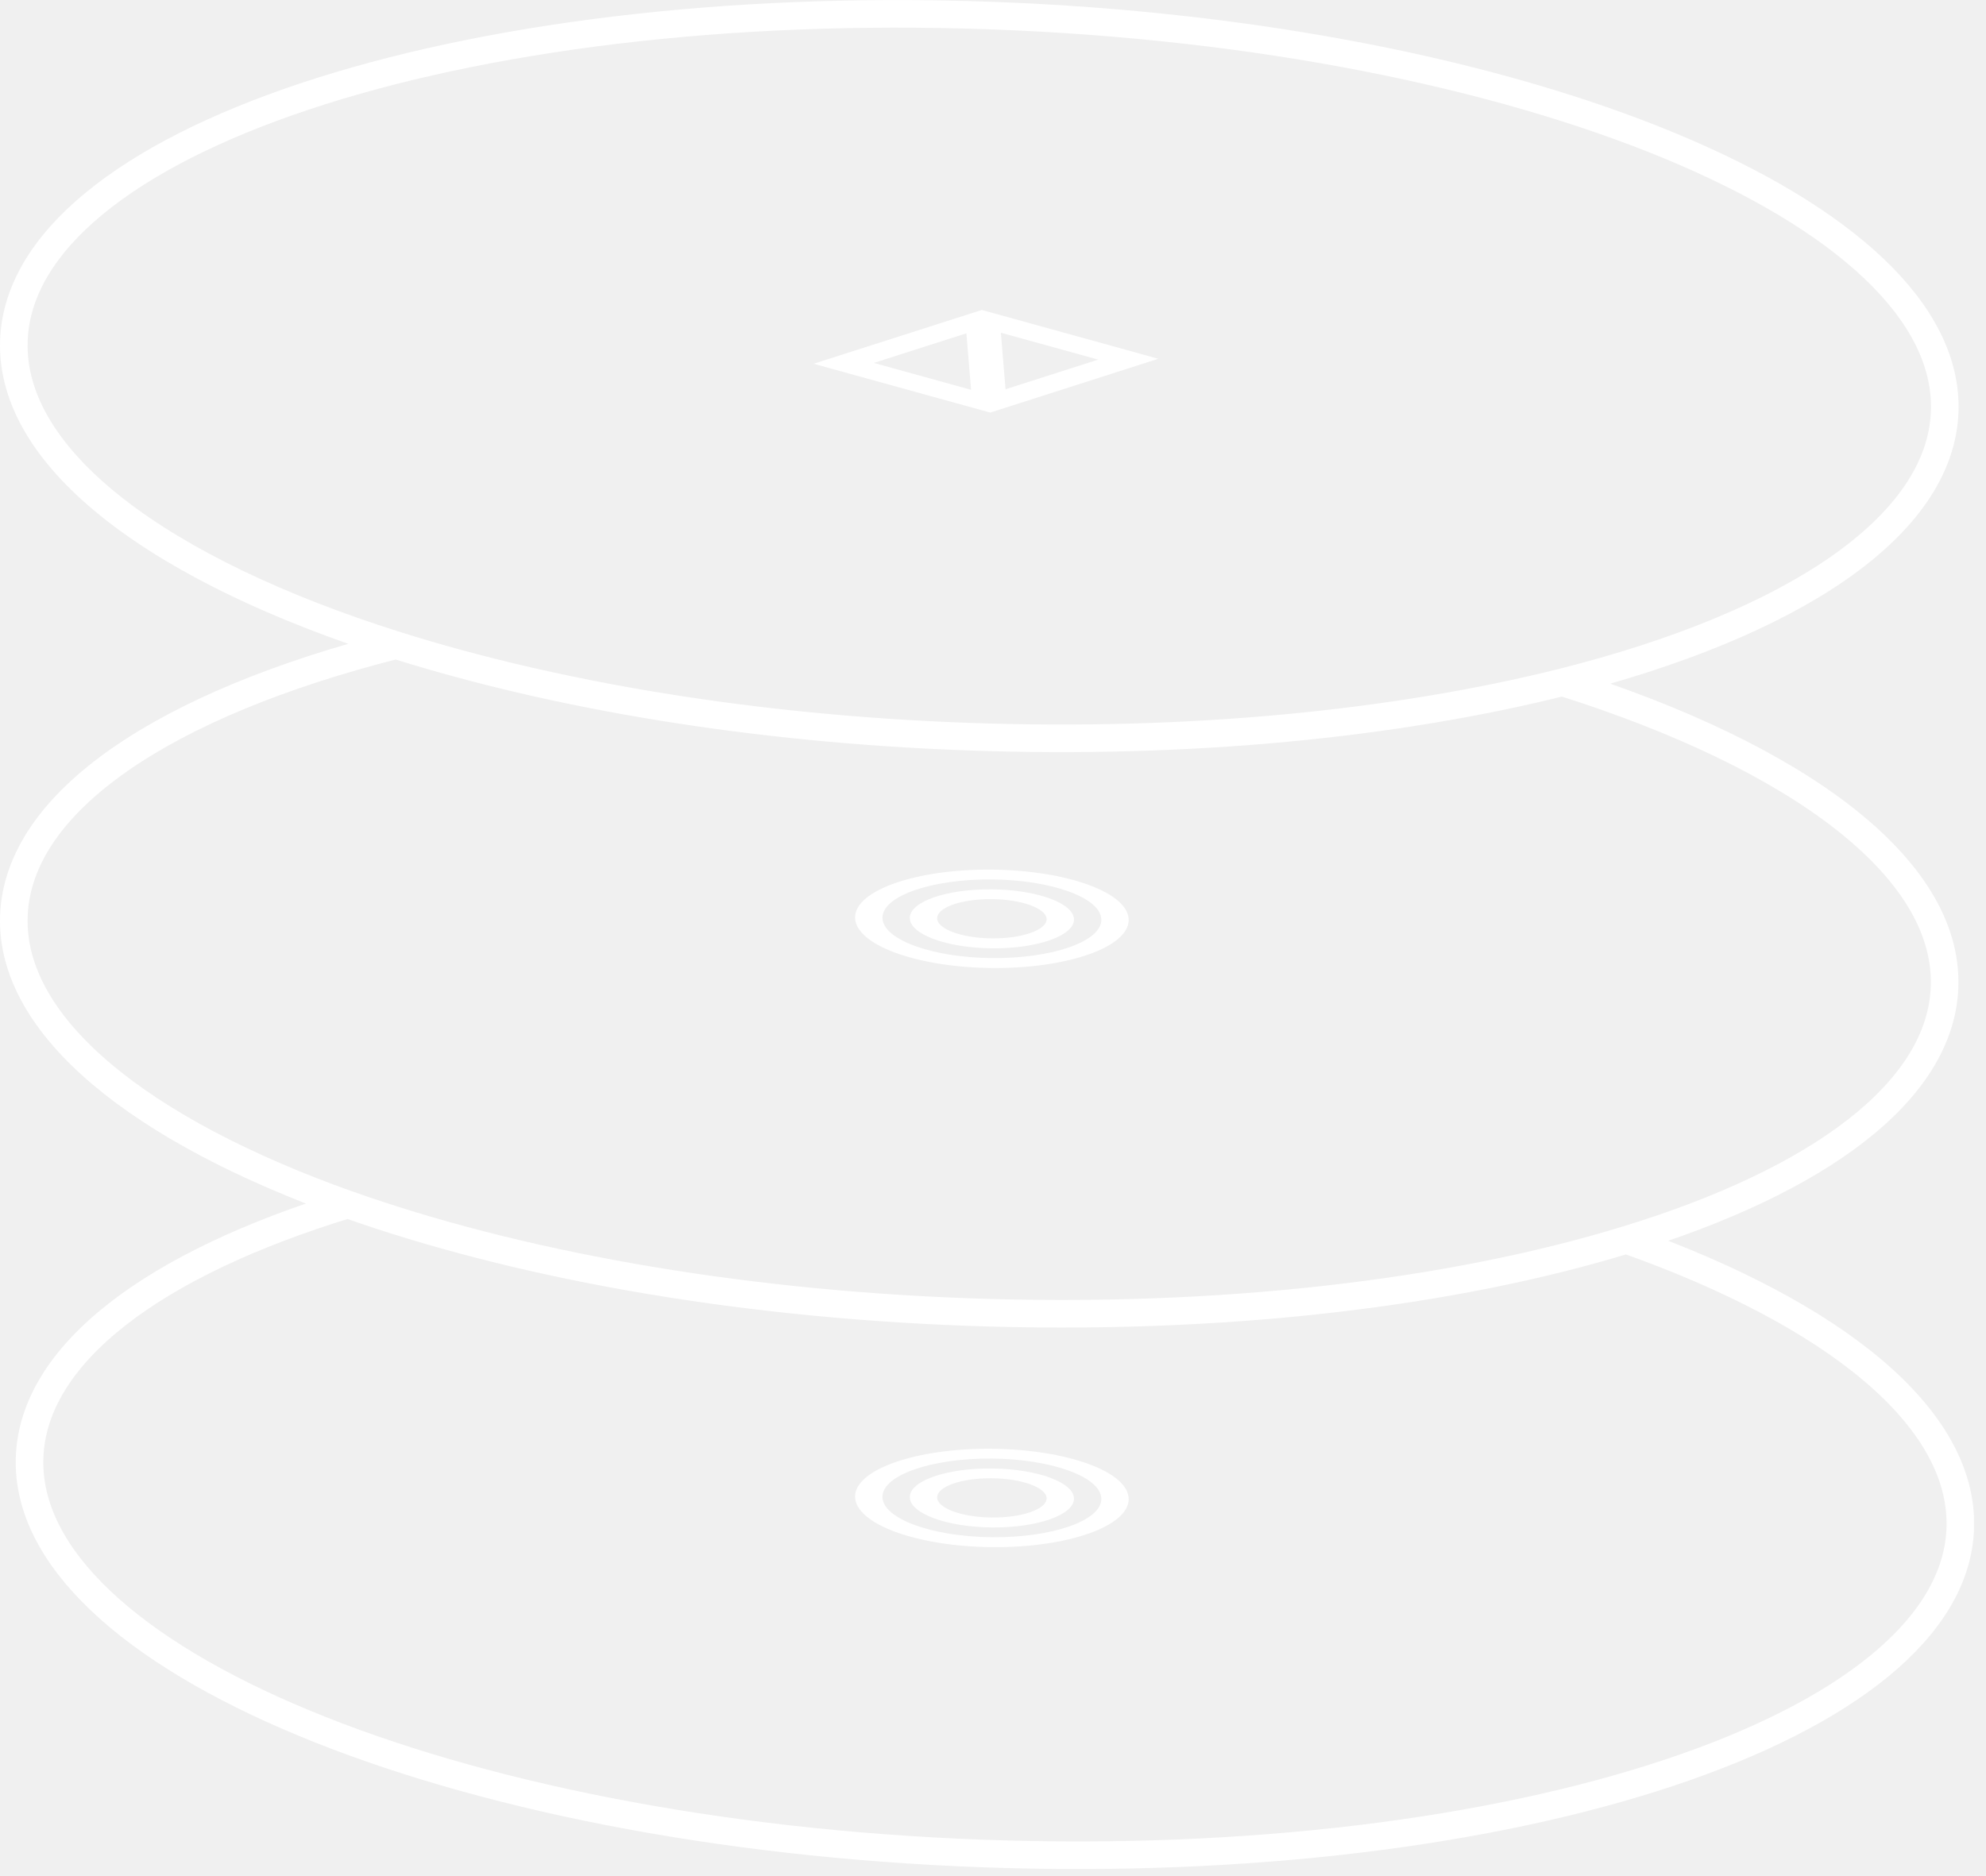
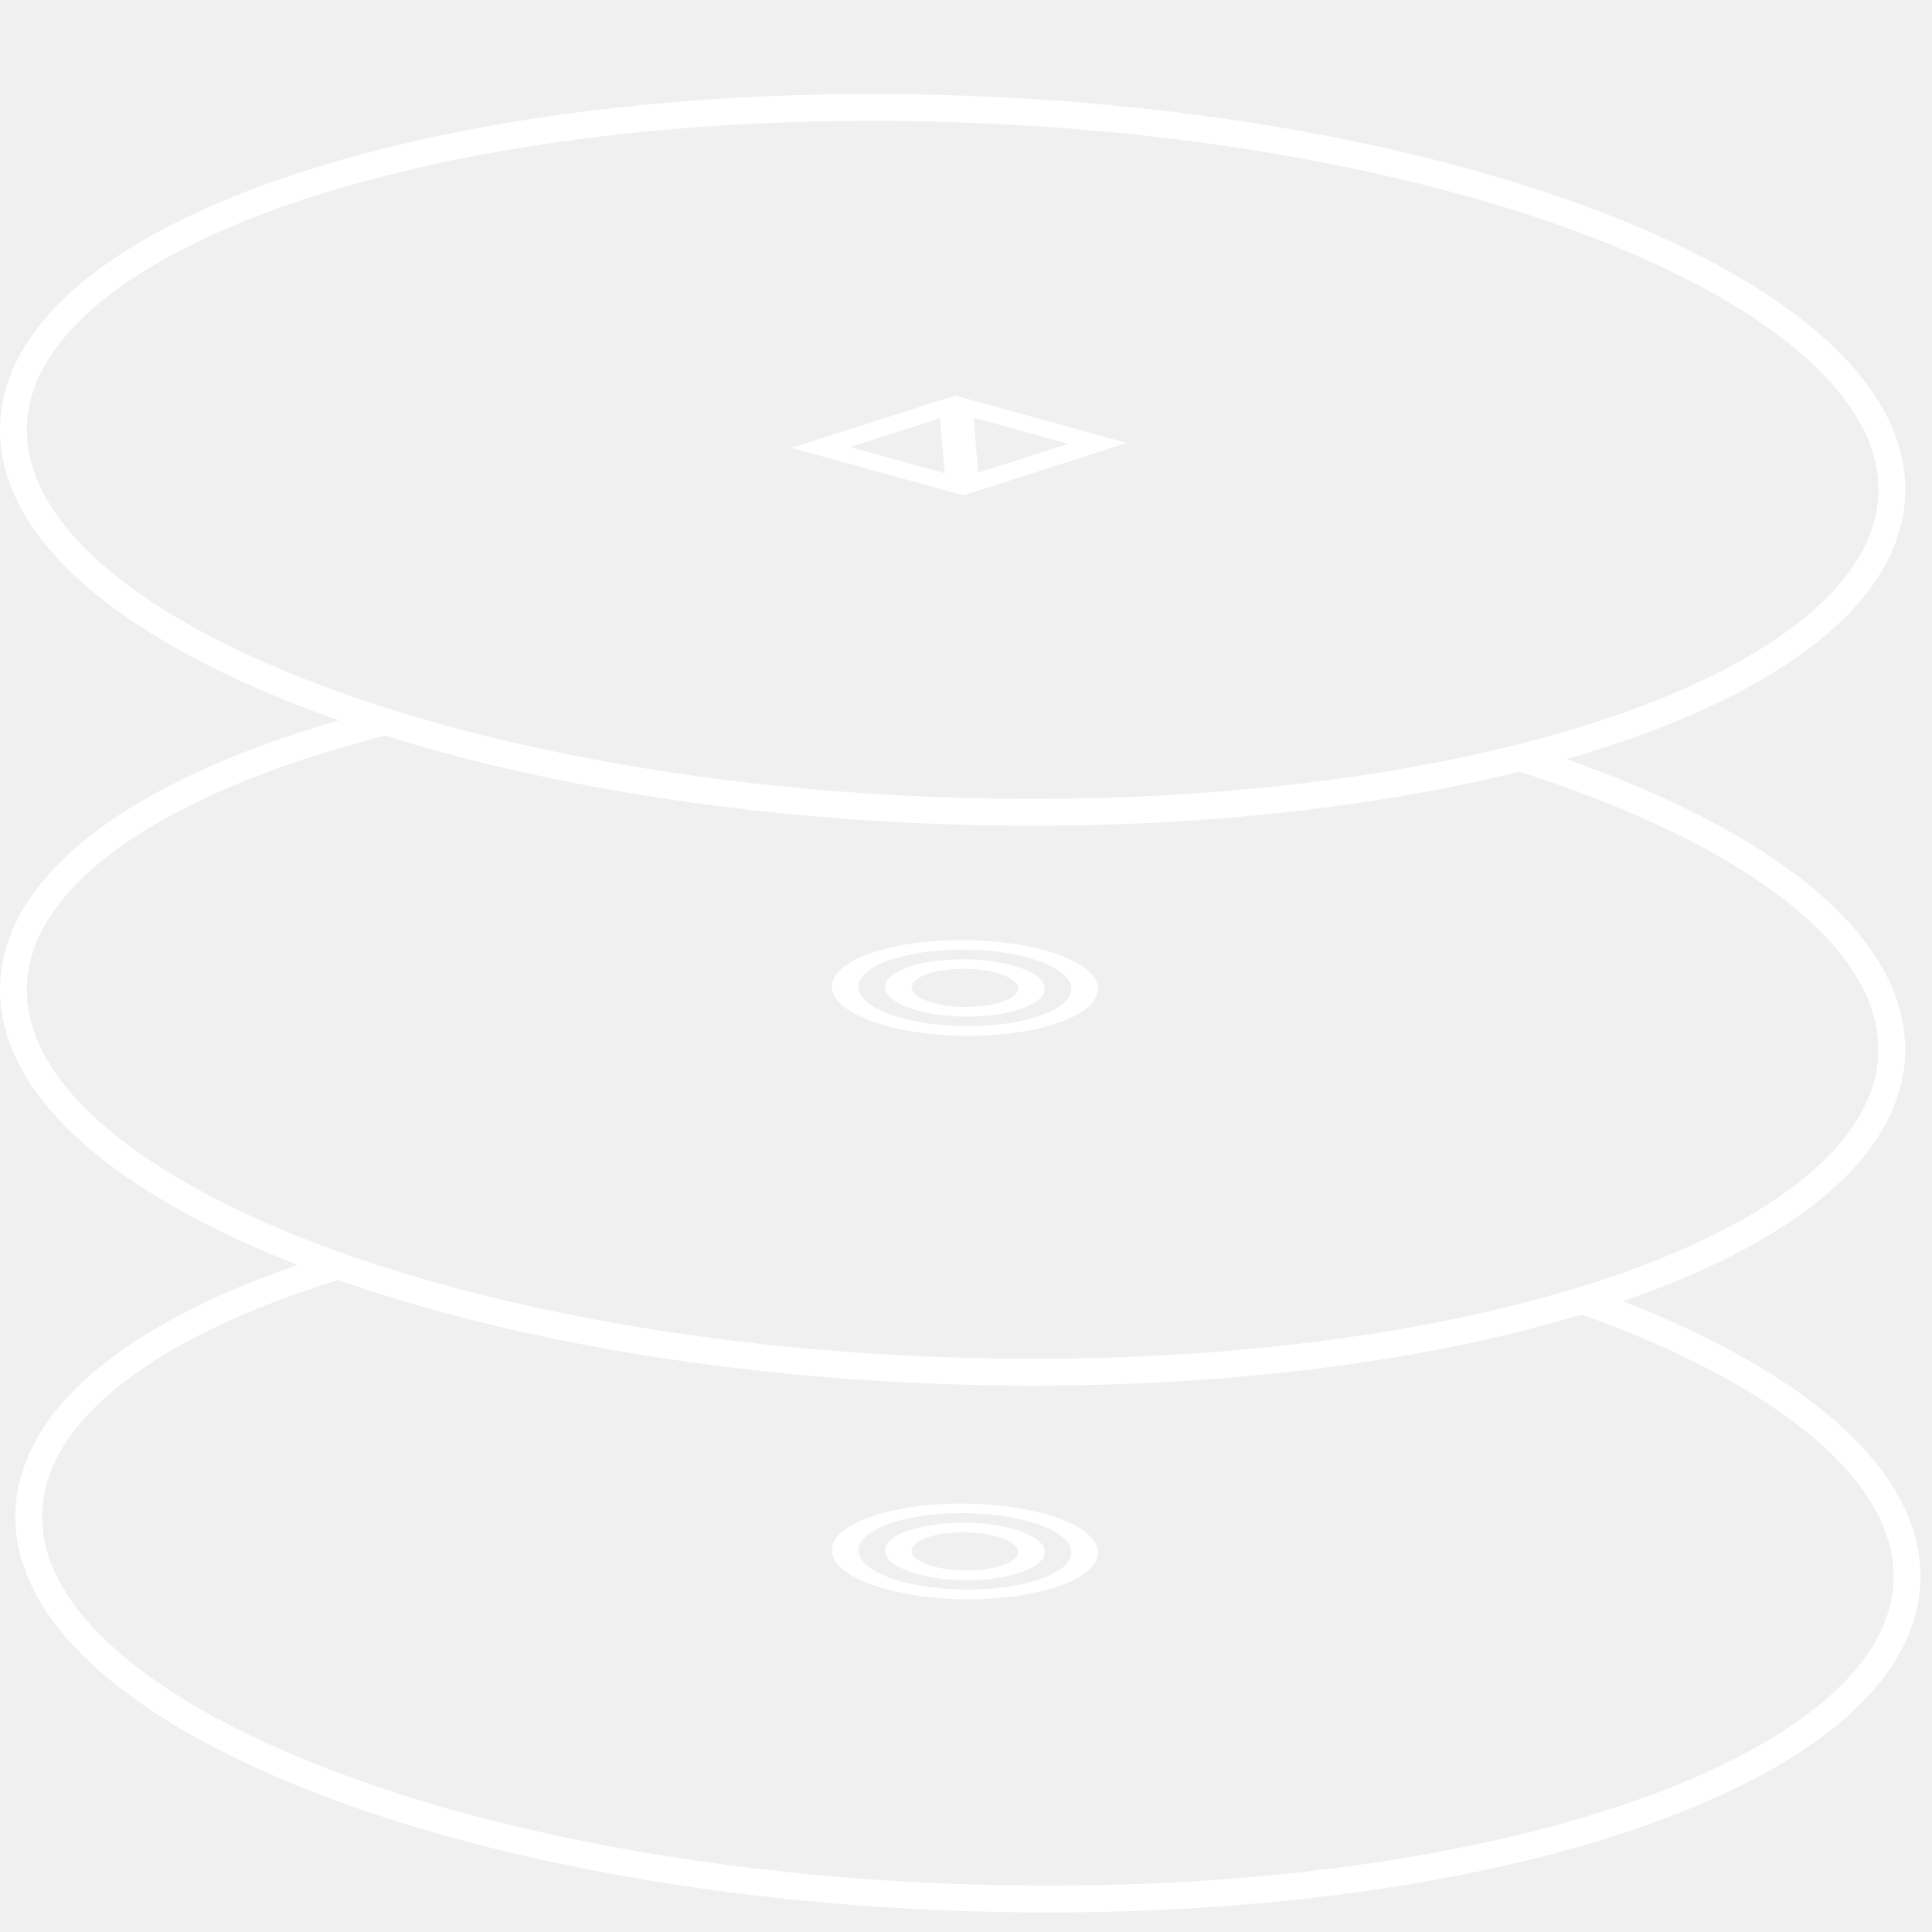
- <svg xmlns="http://www.w3.org/2000/svg" width="144" height="136" viewBox="0 0 144 136" fill="none">
-   <g clip-path="url(#clip0_124_779)">
-     <path fill-rule="evenodd" clip-rule="evenodd" d="M61.23 27C60.49 26.793 59.747 26.587 59 26.38L61.12 25.7C64.48 24.627 67.837 23.553 71.19 22.48L81.75 25.4C82.497 25.607 83.24 25.813 83.98 26.02L81.86 26.7L71.8 29.92C68.273 28.947 64.75 27.973 61.23 27ZM70.41 28.27C68.057 27.617 65.707 26.967 63.36 26.32C65.6 25.6 67.837 24.883 70.07 24.17L70.41 28.27ZM72.91 28.23C75.15 27.517 77.39 26.8 79.63 26.08C77.277 25.433 74.923 24.783 72.57 24.13L72.91 28.23ZM71.919 68.053C69.727 68.033 67.951 67.375 67.951 66.594C67.951 65.802 69.727 65.186 71.919 65.206C74.101 65.227 75.887 65.885 75.887 66.666C75.887 67.447 74.101 68.074 71.919 68.053ZM71.919 68.773C68.626 68.742 65.968 67.755 65.968 66.573C65.968 65.391 68.626 64.466 71.919 64.497C75.202 64.528 77.871 65.504 77.871 66.686C77.871 67.868 75.202 68.804 71.919 68.773ZM63.984 66.553C63.984 68.125 67.535 69.441 71.919 69.482C76.293 69.523 79.855 68.279 79.855 66.707C79.855 65.124 76.293 63.818 71.919 63.777C67.535 63.746 63.984 64.98 63.984 66.553ZM62 66.532C62 68.506 66.434 70.15 71.919 70.202C77.394 70.253 81.838 68.691 81.838 66.717C81.838 64.743 77.394 63.12 71.919 63.068C66.434 63.017 62 64.569 62 66.532ZM71.919 110.053C69.727 110.033 67.951 109.375 67.951 108.594C67.951 107.802 69.727 107.186 71.919 107.206C74.101 107.227 75.887 107.885 75.887 108.666C75.887 109.447 74.101 110.074 71.919 110.053ZM71.919 110.773C68.626 110.742 65.968 109.755 65.968 108.573C65.968 107.391 68.626 106.466 71.919 106.497C75.202 106.528 77.871 107.504 77.871 108.686C77.871 109.868 75.202 110.804 71.919 110.773ZM63.984 108.553C63.984 110.125 67.535 111.441 71.919 111.482C76.293 111.523 79.855 110.28 79.855 108.707C79.855 107.124 76.293 105.818 71.919 105.777C67.535 105.746 63.984 106.98 63.984 108.553ZM62 108.532C62 110.506 66.434 112.15 71.919 112.202C77.394 112.253 81.838 110.691 81.838 108.717C81.838 106.744 77.394 105.119 71.919 105.068C66.434 105.017 62 106.569 62 108.532Z" fill="white" />
-     <path d="M141.006 29.82C140.726 38.21 129.896 45.3 113.286 49.48C101.286 52.48 86.336 54.01 70.146 53.42C54.566 52.86 40.236 50.42 28.716 46.79C11.636 41.4 0.726 33.35 1.006 24.73C1.476 10.28 33.206 -0.27 71.856 1.13C110.506 2.53 141.476 15.38 141.006 29.82ZM113.286 49.48C101.286 52.48 86.336 54.01 70.146 53.42C54.566 52.86 40.236 50.42 28.716 46.79C12.106 51 1.286 58.06 1.006 66.45C0.736 74.45 10.166 81.99 25.216 87.35C37.276 91.63 52.946 94.52 70.136 95.15C88.496 95.82 105.286 93.79 117.906 89.92C131.906 85.65 140.746 79.13 140.996 71.55C141.286 62.93 130.366 54.87 113.286 49.48ZM117.916 89.92C105.296 93.79 88.506 95.82 70.146 95.15C52.956 94.52 37.286 91.63 25.226 87.35C11.226 91.62 2.396 98.14 2.146 105.72C1.666 120.16 32.616 133.01 71.276 134.42C109.936 135.83 141.656 125.26 142.136 110.82C142.396 102.8 133.006 95.27 117.916 89.92V89.92Z" stroke="white" stroke-width="2" />
-   </g>
-   <defs>
-     <clipPath id="clip0_124_779">
-       <rect width="143.13" height="135.54" fill="white" />
-     </clipPath>
-   </defs>
+ <svg xmlns="http://www.w3.org/2000/svg" width="144" height="144" fill="none">
+   <path fill-rule="evenodd" clip-rule="evenodd" d="M61.23 34c-.74-.207-1.483-.413-2.23-.62l2.12-.68c3.36-1.073 6.717-2.147 10.07-3.22l10.56 2.92c.747.207 1.49.413 2.23.62l-2.12.68-10.06 3.22c-3.527-.973-7.05-1.947-10.57-2.92Zm9.18 1.27c-2.353-.653-4.703-1.303-7.05-1.95 2.24-.72 4.477-1.437 6.71-2.15l.34 4.1Zm2.5-.04c2.24-.713 4.48-1.43 6.72-2.15-2.353-.647-4.707-1.297-7.06-1.95l.34 4.1Zm-.99 39.824c-2.193-.021-3.969-.679-3.969-1.46 0-.792 1.776-1.408 3.968-1.388 2.182.02 3.968.679 3.968 1.46 0 .781-1.786 1.408-3.968 1.388Zm0 .719c-3.294-.03-5.952-1.018-5.952-2.2 0-1.182 2.658-2.107 5.951-2.076 3.283.03 5.952 1.007 5.952 2.19 0 1.181-2.669 2.117-5.952 2.086Zm-7.936-2.22c0 1.572 3.55 2.888 7.935 2.93 4.374.04 7.936-1.203 7.936-2.776 0-1.583-3.562-2.888-7.936-2.93-4.384-.03-7.935 1.203-7.935 2.776ZM62 73.533c0 1.973 4.434 3.617 9.92 3.669 5.474.051 9.918-1.511 9.918-3.485 0-1.973-4.444-3.597-9.919-3.649-5.485-.051-9.919 1.5-9.919 3.464Zm9.92 43.52c-2.193-.02-3.969-.678-3.969-1.459 0-.792 1.776-1.408 3.968-1.388 2.182.021 3.968.679 3.968 1.46 0 .781-1.786 1.408-3.968 1.387Zm0 .72c-3.294-.031-5.952-1.018-5.952-2.2 0-1.182 2.658-2.107 5.951-2.076 3.283.031 5.952 1.007 5.952 2.189 0 1.182-2.669 2.118-5.952 2.087Zm-7.936-2.22c0 1.572 3.55 2.888 7.935 2.929 4.374.041 7.936-1.202 7.936-2.775 0-1.583-3.562-2.889-7.936-2.93-4.384-.031-7.935 1.203-7.935 2.776ZM62 115.532c0 1.974 4.434 3.618 9.92 3.67 5.474.051 9.918-1.511 9.918-3.485 0-1.973-4.444-3.598-9.919-3.649-5.485-.051-9.919 1.501-9.919 3.464Z" fill="#fff" />
+   <path d="M141.006 36.82c-.28 8.39-11.11 15.48-27.72 19.66-12 3-26.95 4.53-43.14 3.94-15.58-.56-29.91-3-41.43-6.63C11.636 48.4.726 40.35 1.006 31.73c.47-14.45 32.2-25 70.85-23.6 38.65 1.4 69.62 14.25 69.15 28.69Zm-27.72 19.66c-12 3-26.95 4.53-43.14 3.94-15.58-.56-29.91-3-41.43-6.63C12.106 58 1.286 65.06 1.006 73.45c-.27 8 9.16 15.54 24.21 20.9 12.06 4.28 27.73 7.17 44.92 7.8 18.36.67 35.15-1.36 47.77-5.23 14-4.27 22.84-10.79 23.09-18.37.29-8.62-10.63-16.68-27.71-22.07Zm4.63 40.44c-12.62 3.87-29.41 5.9-47.77 5.23-17.19-.63-32.86-3.52-44.92-7.8-14 4.27-22.83 10.79-23.08 18.37-.48 14.44 30.47 27.29 69.13 28.7 38.66 1.41 70.38-9.16 70.86-23.6.26-8.02-9.13-15.55-24.22-20.9Z" stroke="#fff" stroke-width="2" />
</svg>
